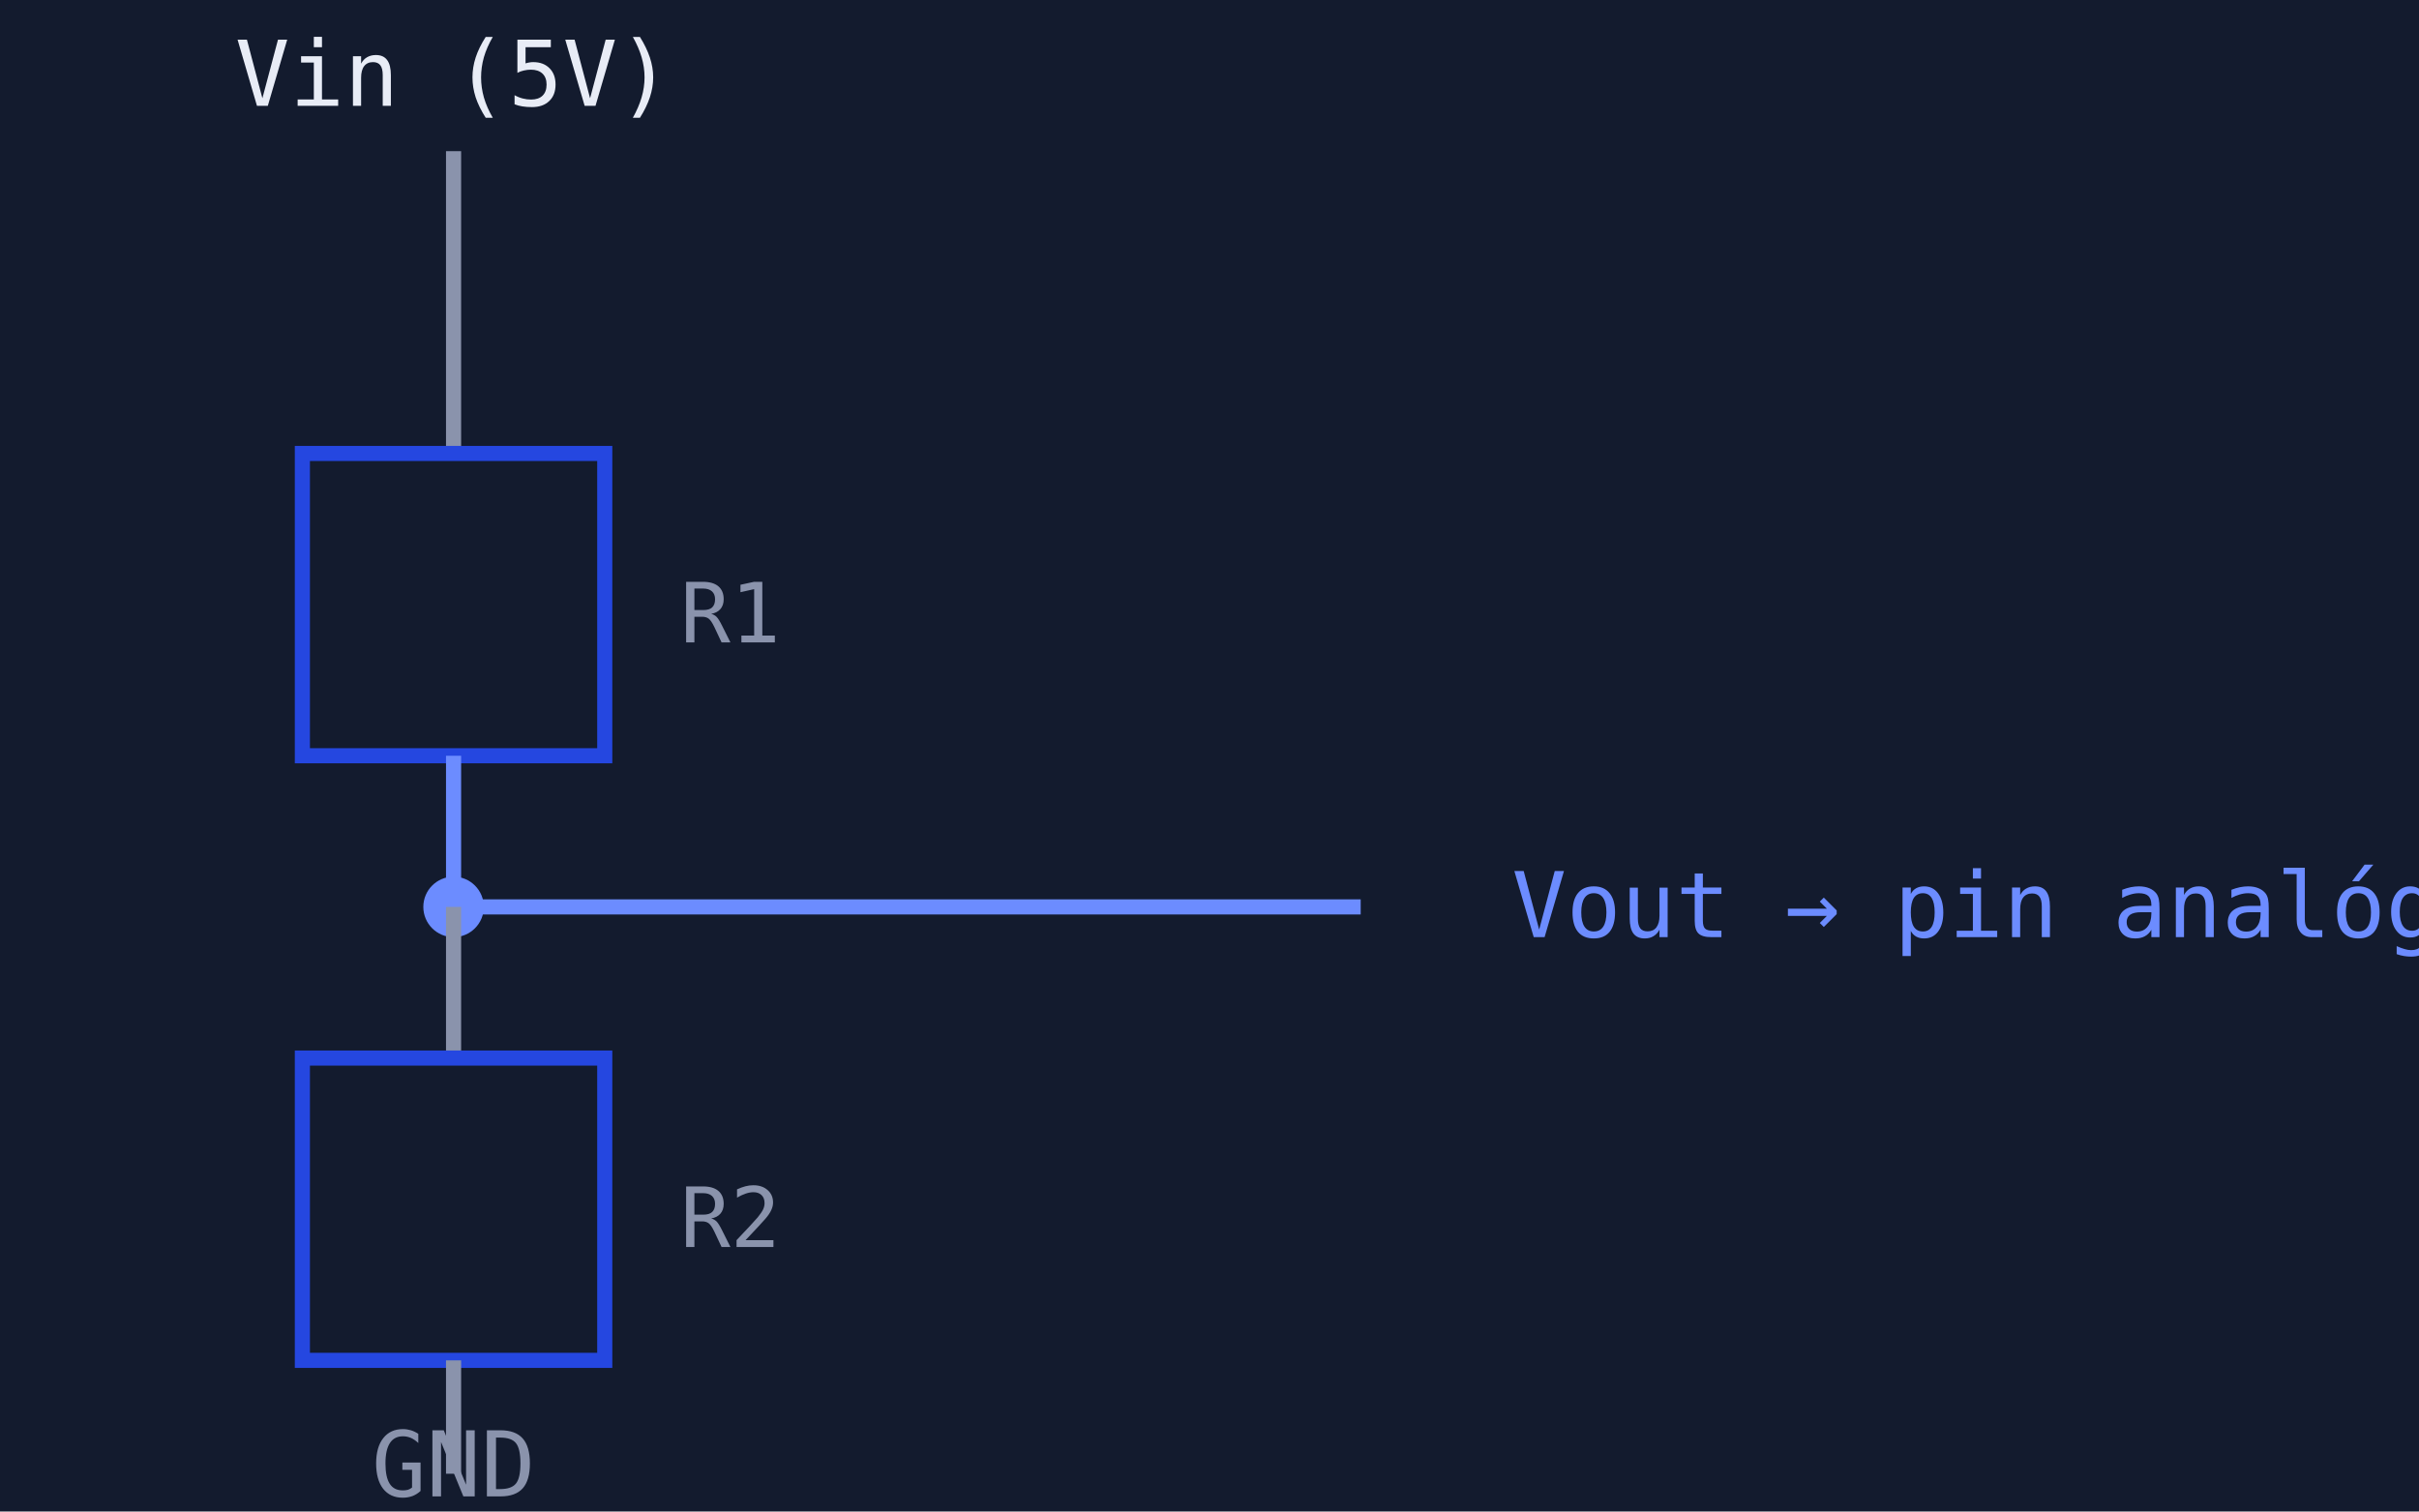
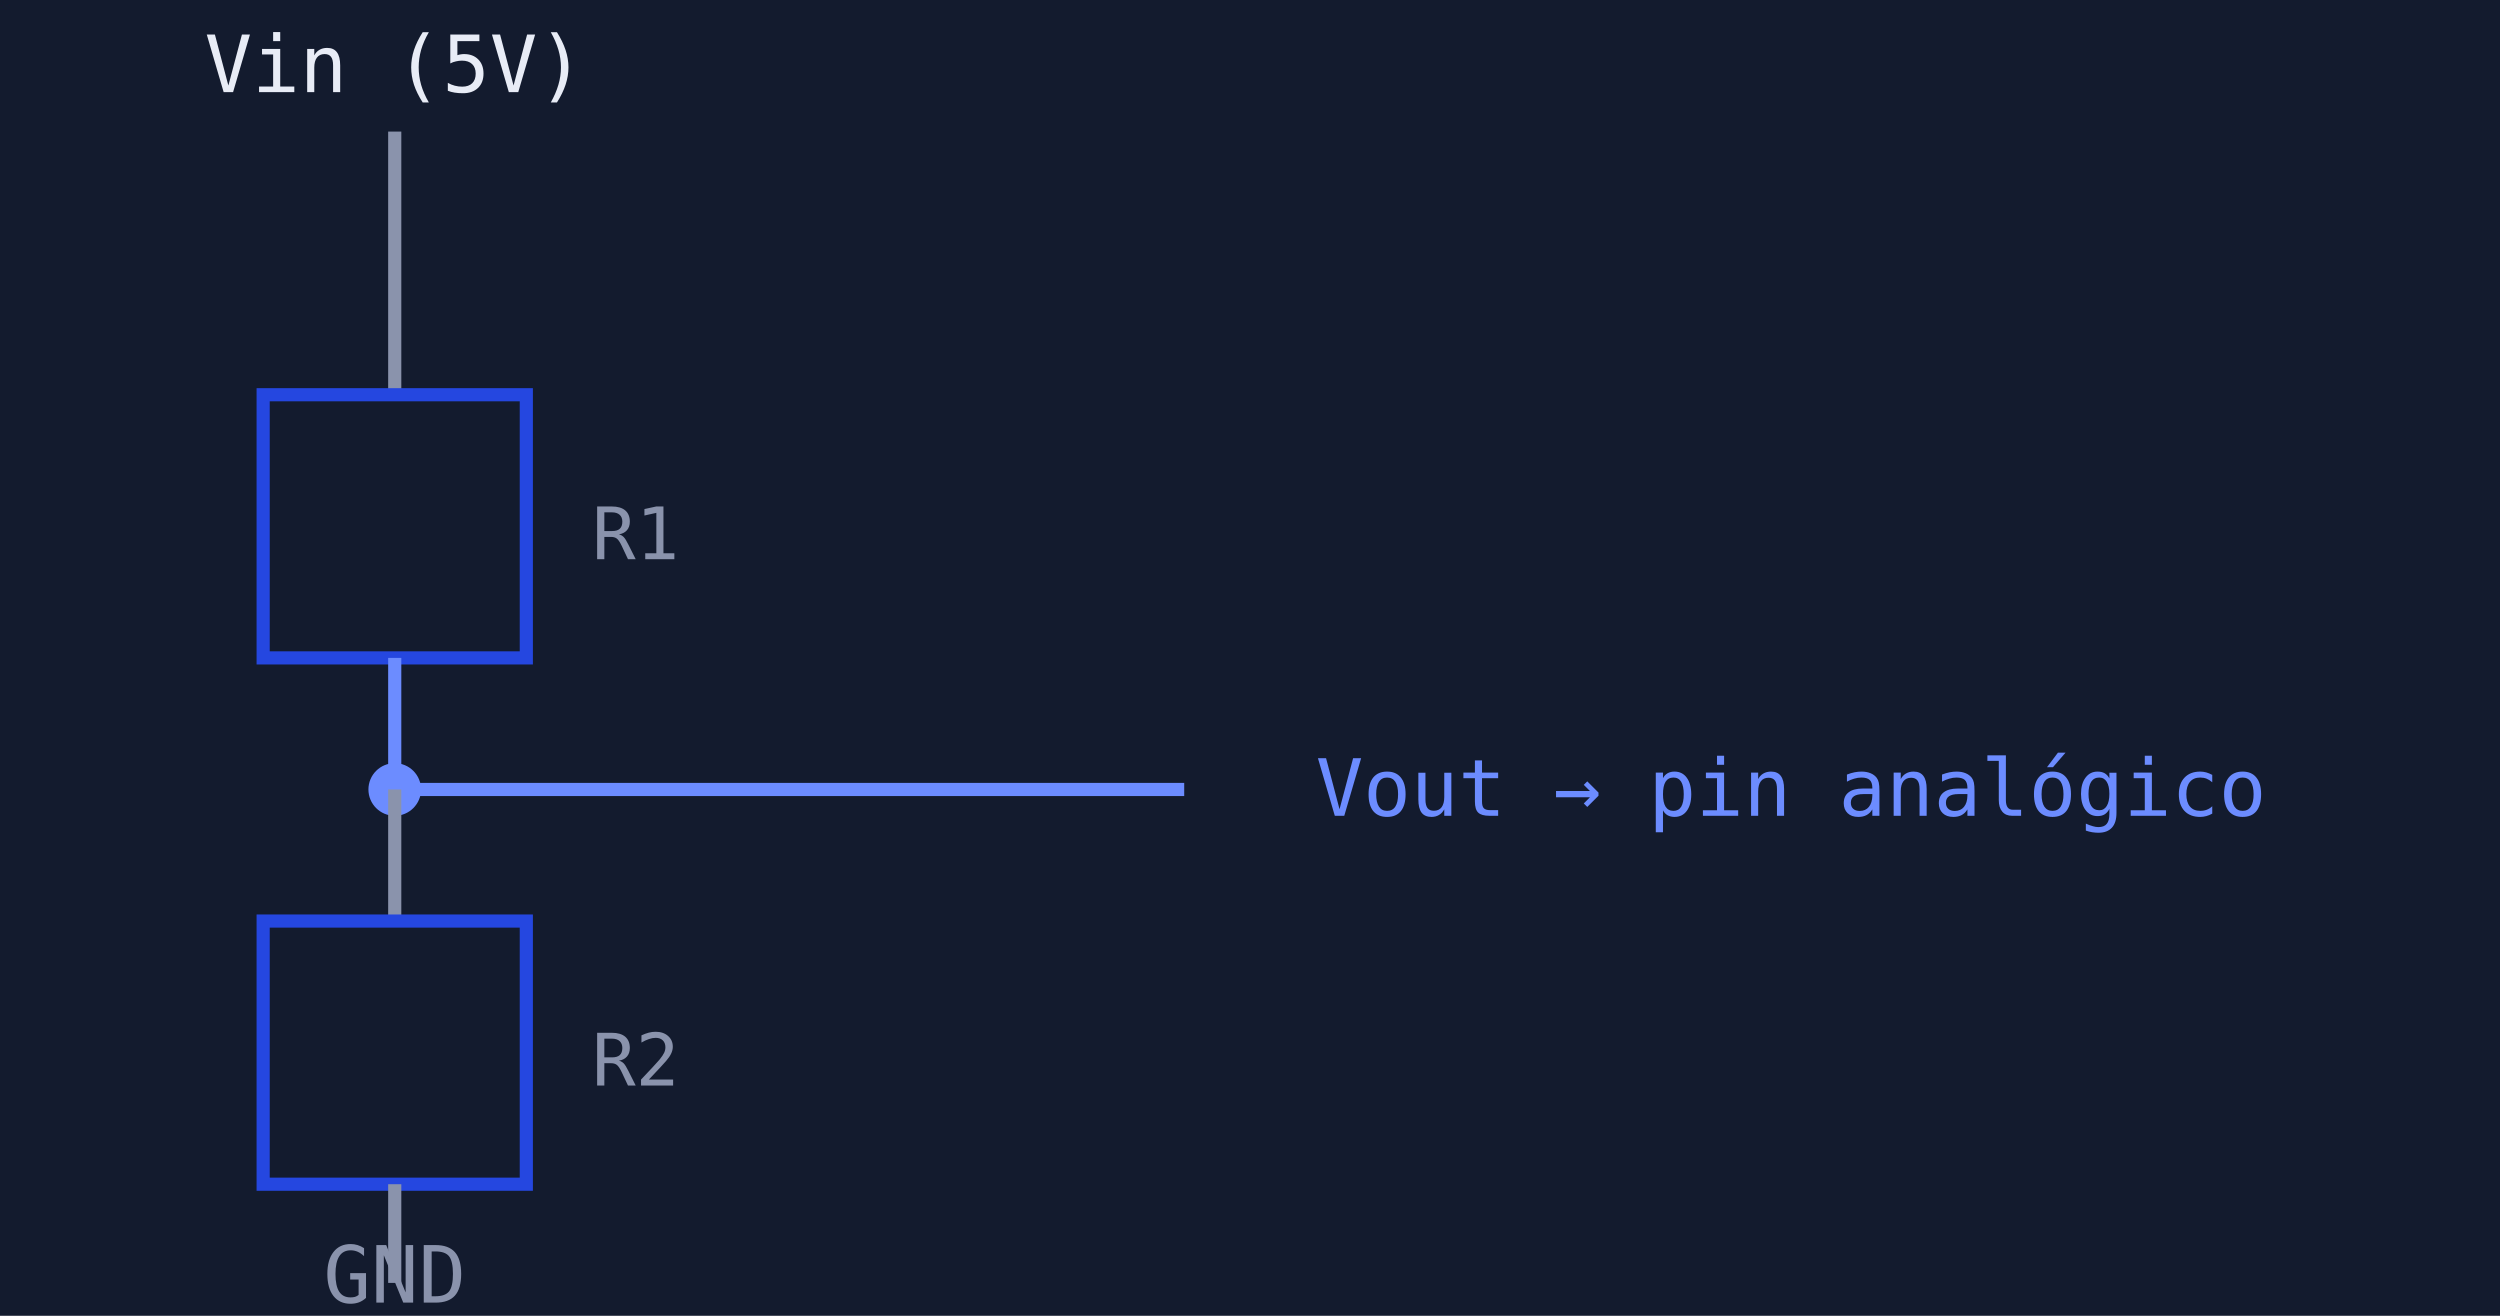
- <svg xmlns="http://www.w3.org/2000/svg" viewBox="0 0 320 200" width="100%" role="img" aria-labelledby="vd-title">
-   <rect width="320" height="200" fill="#131B2E" />
+ <svg xmlns="http://www.w3.org/2000/svg" viewBox="0 0 380 200" width="100%" role="img" aria-labelledby="vd-title">
+   <rect width="380" height="200" fill="#131B2E" />
  <line x1="60" y1="20" x2="60" y2="60" stroke="#8A93AC" stroke-width="2" />
  <text x="60" y="14" text-anchor="middle" fill="#E8ECF6" font-family="monospace" font-size="12">Vin (5V)</text>
  <rect x="40" y="60" width="40" height="40" fill="none" stroke="#2547E0" stroke-width="2" />
  <text x="90" y="85" fill="#8A93AC" font-family="monospace" font-size="11">R1</text>
  <line x1="60" y1="100" x2="60" y2="120" stroke="#6C8CFF" stroke-width="2" />
  <circle cx="60" cy="120" r="4" fill="#6C8CFF" />
  <line x1="60" y1="120" x2="180" y2="120" stroke="#6C8CFF" stroke-width="2" />
  <text x="200" y="124" fill="#6C8CFF" font-family="monospace" font-size="12">Vout → pin analógico</text>
  <line x1="60" y1="120" x2="60" y2="140" stroke="#8A93AC" stroke-width="2" />
  <rect x="40" y="140" width="40" height="40" fill="none" stroke="#2547E0" stroke-width="2" />
  <text x="90" y="165" fill="#8A93AC" font-family="monospace" font-size="11">R2</text>
  <line x1="60" y1="180" x2="60" y2="195" stroke="#8A93AC" stroke-width="2" />
  <text x="60" y="198" text-anchor="middle" fill="#8A93AC" font-family="monospace" font-size="12">GND</text>
</svg>
